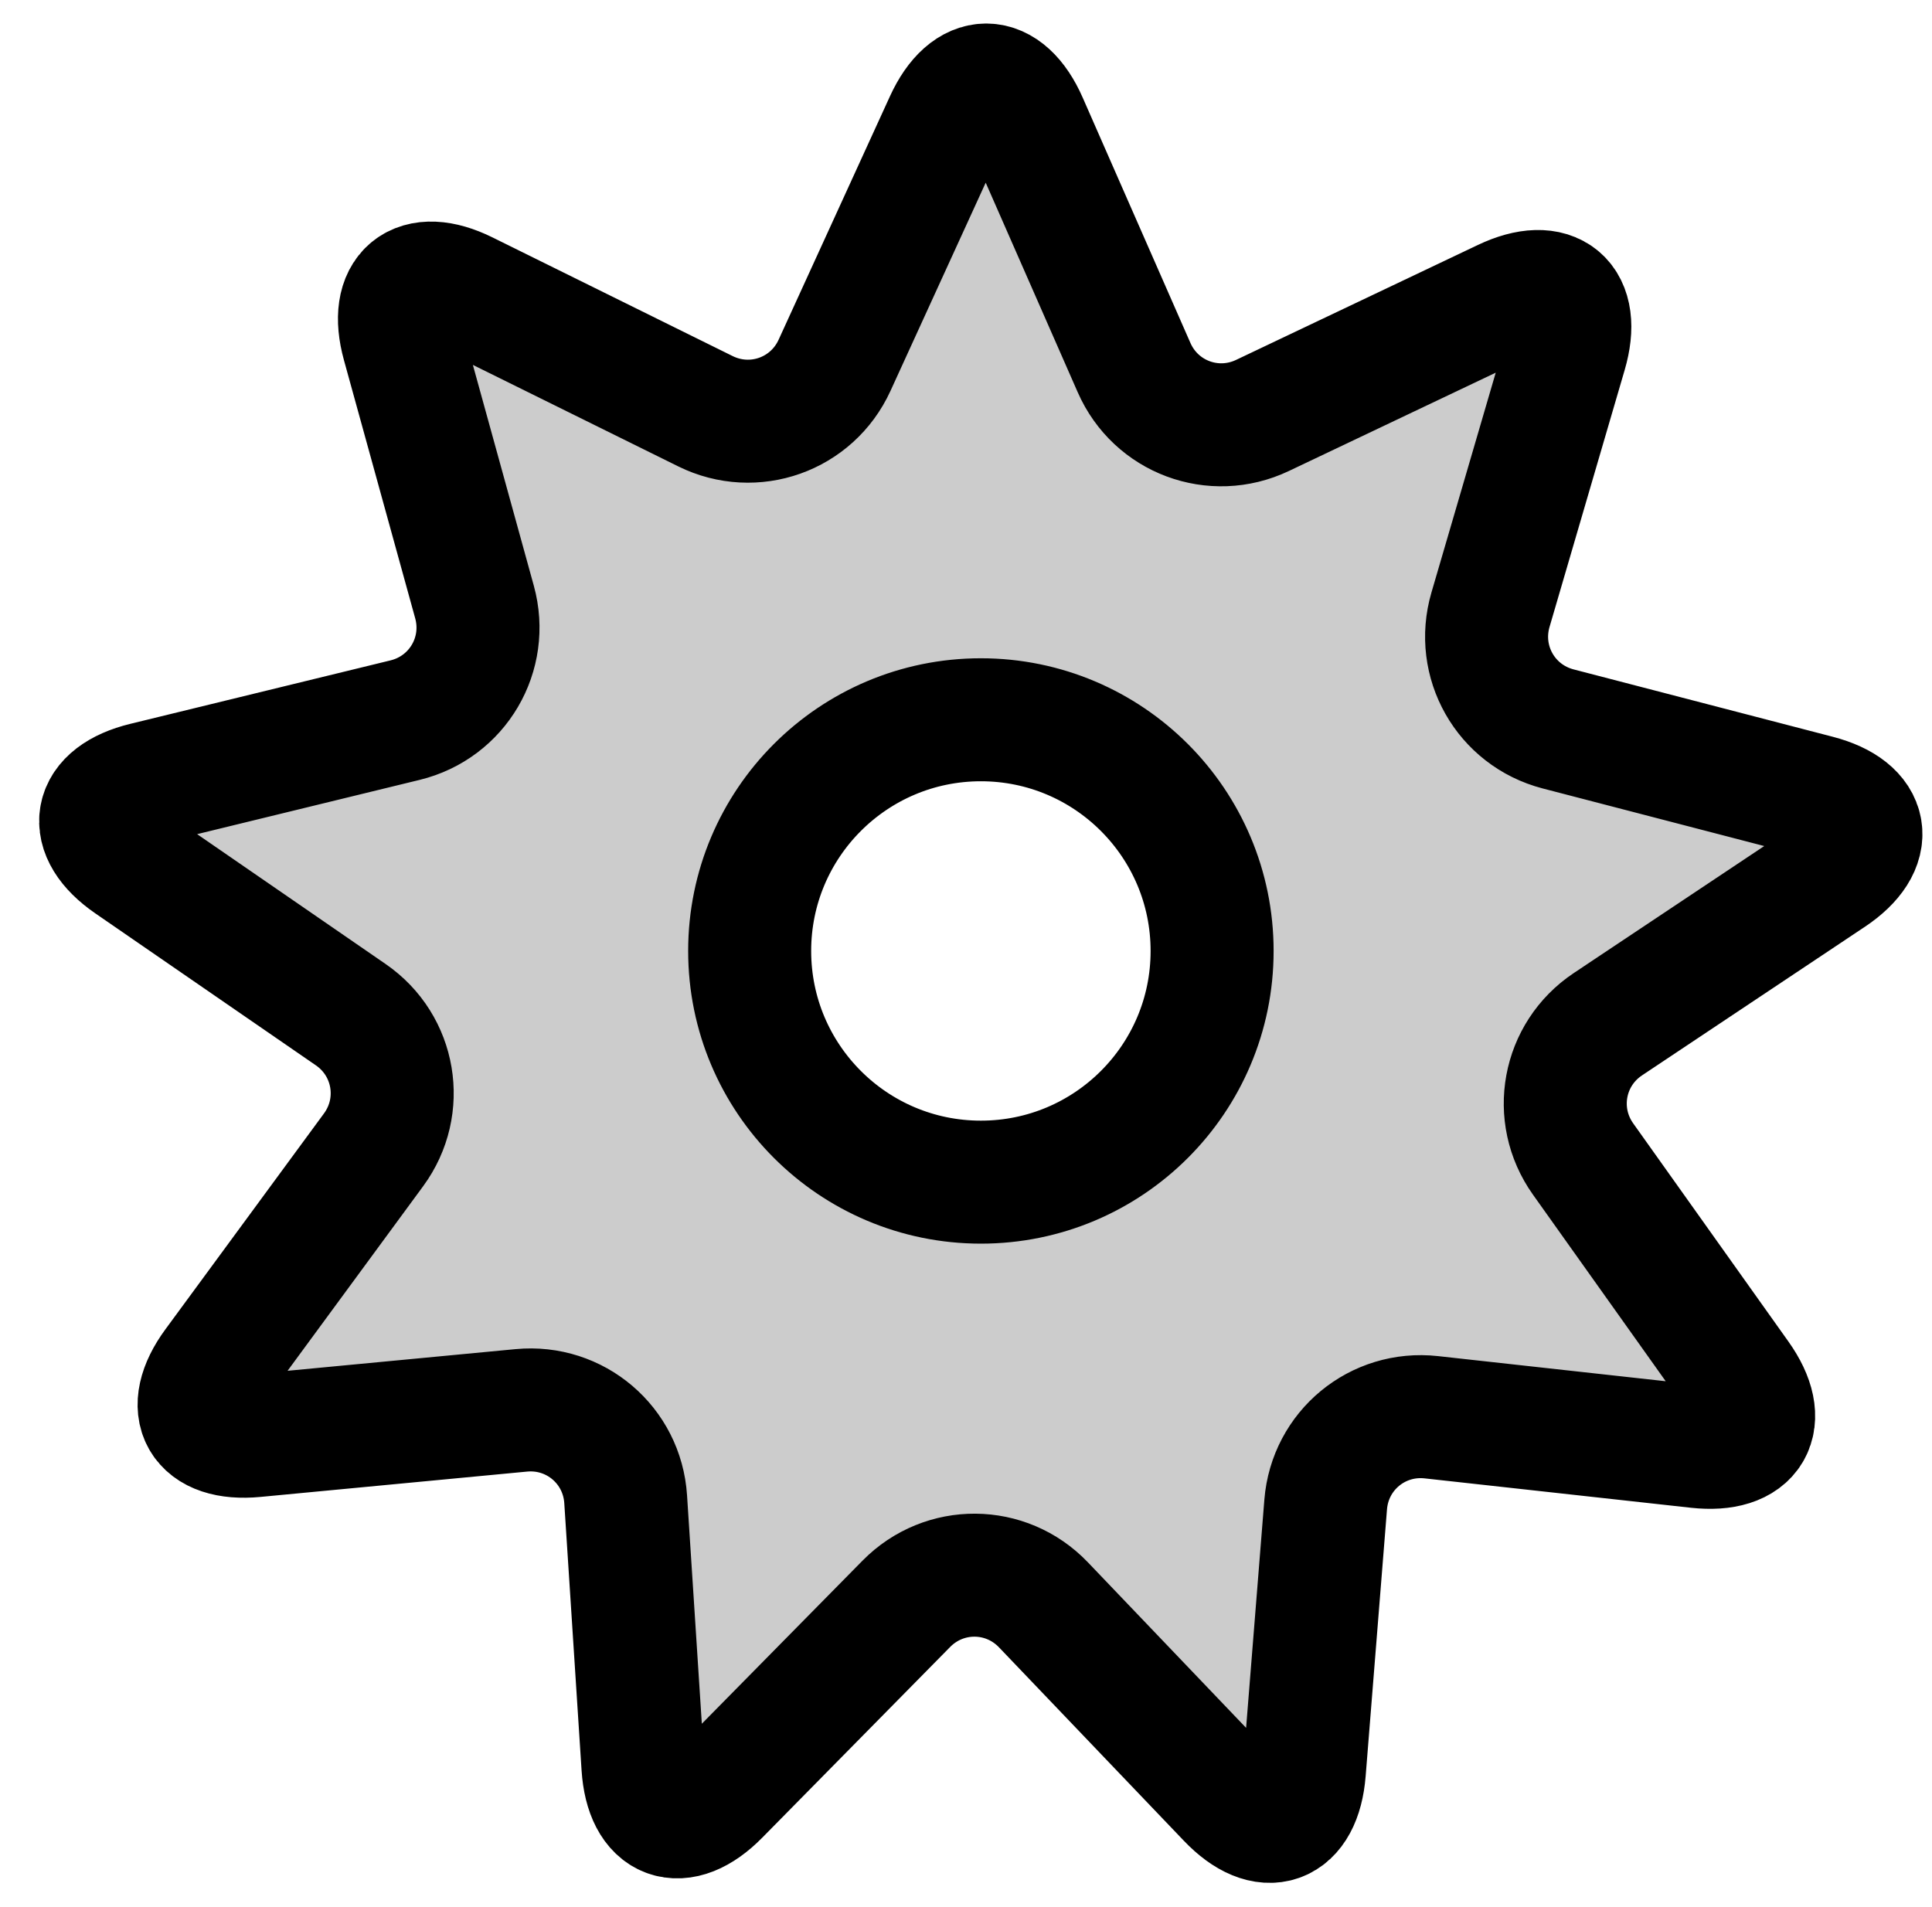
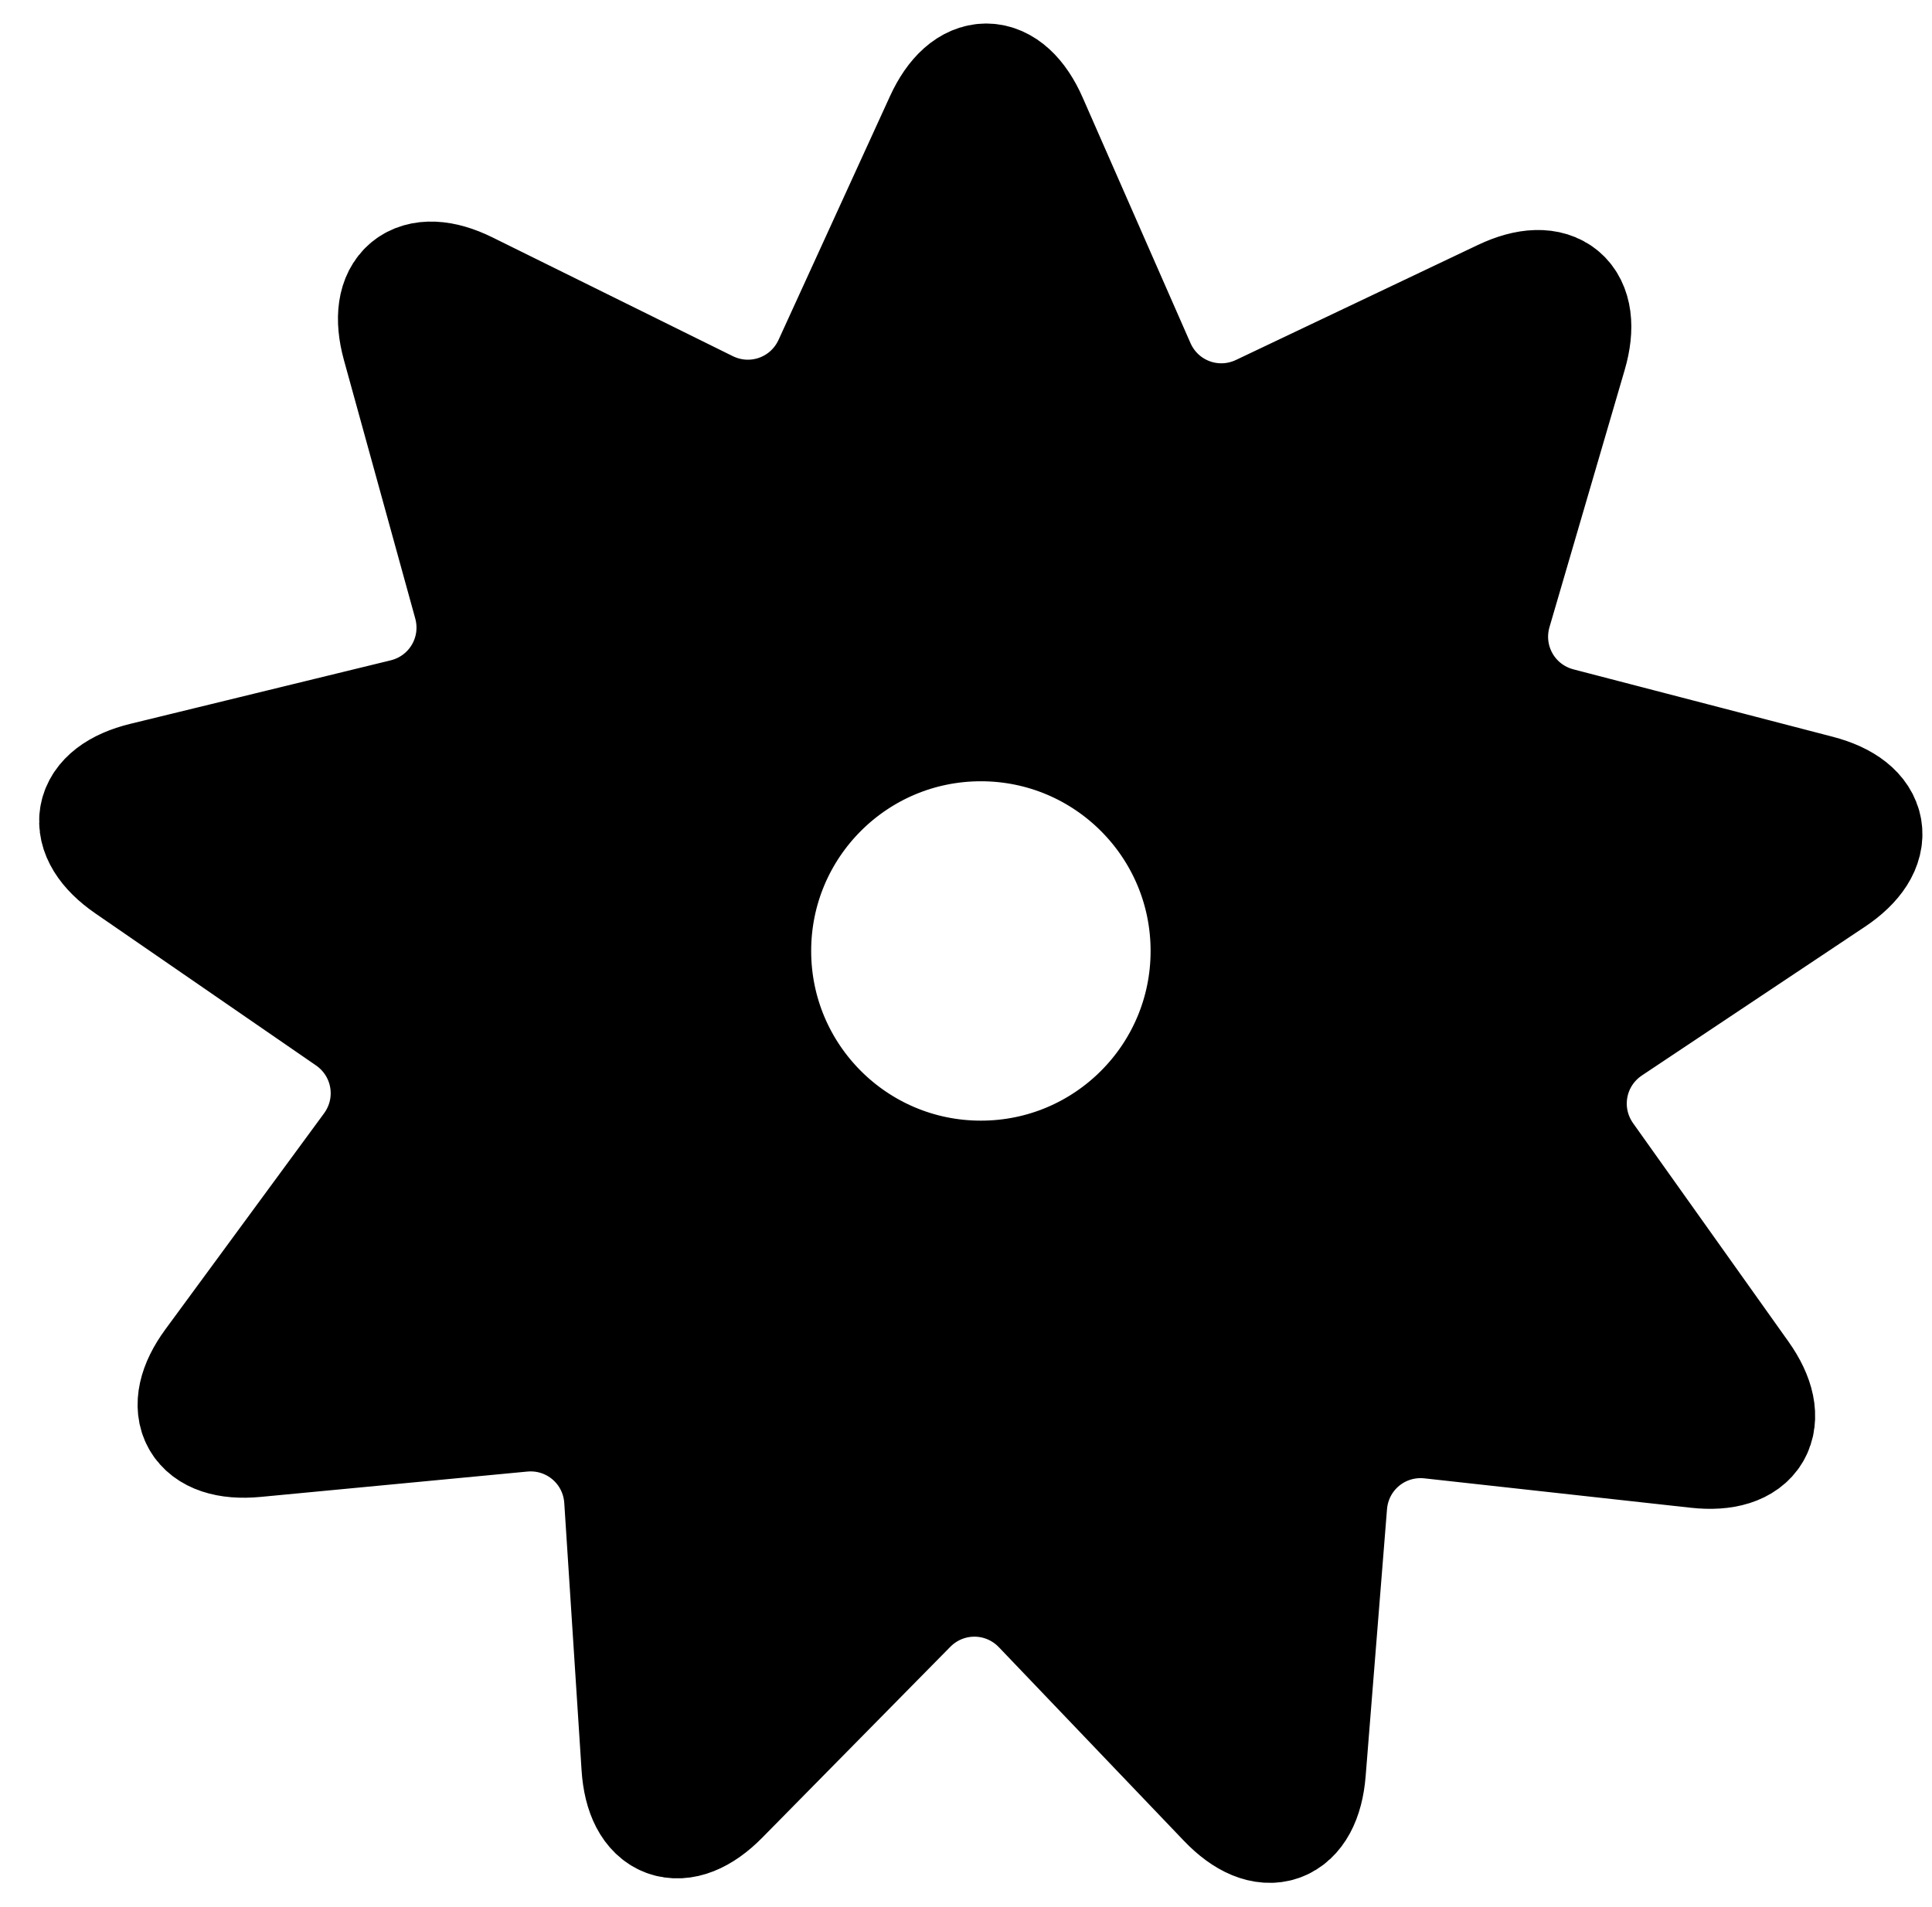
<svg xmlns="http://www.w3.org/2000/svg" version="1.1" id="Layer_1" x="0px" y="0px" width="78.526px" height="77.52px" viewBox="0 0 78.526 77.52" enable-background="new 0 0 78.526 77.52" xml:space="preserve">
  <g>
-     <path fill="currentColor" fill-opacity=".2" d="M74.409,35.596c1.83-1.221,1.586-2.672-0.544-3.226L63.33,29.631c-2.129-0.554-3.366-2.734-2.749-4.846   l3.055-10.449c0.617-2.112-0.503-3.066-2.49-2.122l-9.832,4.674c-1.987,0.945-4.336,0.069-5.22-1.945l-4.376-9.968   c-0.884-2.014-2.356-2.026-3.271-0.025l-4.527,9.9c-0.915,2.001-3.277,2.84-5.249,1.866l-9.759-4.823   c-1.972-0.975-3.107-0.037-2.522,2.084l2.896,10.494c0.585,2.121-0.685,4.282-2.822,4.803L5.886,31.854   c-2.137,0.521-2.404,1.969-0.593,3.217l8.964,6.177c1.811,1.248,2.228,3.721,0.926,5.494l-6.444,8.774   c-1.302,1.773-0.576,3.054,1.614,2.846l10.837-1.03c2.19-0.208,4.098,1.418,4.24,3.613l0.703,10.863   c0.142,2.195,1.522,2.709,3.066,1.142l7.64-7.755c1.544-1.567,4.051-1.548,5.571,0.042l7.521,7.87   c1.52,1.59,2.907,1.097,3.083-1.096l0.868-10.851c0.175-2.193,2.108-3.79,4.295-3.548l10.82,1.194   c2.187,0.241,2.932-1.028,1.657-2.821l-6.31-8.871c-1.275-1.793-0.821-4.258,1.009-5.479L74.409,35.596z M39.868,48.055   c-5.191,0-9.398-4.208-9.398-9.398c0-5.191,4.208-9.398,9.398-9.398s9.398,4.208,9.398,9.398   C49.267,43.848,45.059,48.055,39.868,48.055z" />
+     <path fill="currentColor" fill-opacity="1" d="M74.409,35.596c1.83-1.221,1.586-2.672-0.544-3.226L63.33,29.631c-2.129-0.554-3.366-2.734-2.749-4.846   l3.055-10.449c0.617-2.112-0.503-3.066-2.49-2.122l-9.832,4.674c-1.987,0.945-4.336,0.069-5.22-1.945l-4.376-9.968   c-0.884-2.014-2.356-2.026-3.271-0.025l-4.527,9.9c-0.915,2.001-3.277,2.84-5.249,1.866l-9.759-4.823   c-1.972-0.975-3.107-0.037-2.522,2.084l2.896,10.494c0.585,2.121-0.685,4.282-2.822,4.803L5.886,31.854   c-2.137,0.521-2.404,1.969-0.593,3.217l8.964,6.177c1.811,1.248,2.228,3.721,0.926,5.494l-6.444,8.774   c-1.302,1.773-0.576,3.054,1.614,2.846l10.837-1.03c2.19-0.208,4.098,1.418,4.24,3.613l0.703,10.863   c0.142,2.195,1.522,2.709,3.066,1.142l7.64-7.755c1.544-1.567,4.051-1.548,5.571,0.042l7.521,7.87   c1.52,1.59,2.907,1.097,3.083-1.096l0.868-10.851c0.175-2.193,2.108-3.79,4.295-3.548l10.82,1.194   c2.187,0.241,2.932-1.028,1.657-2.821l-6.31-8.871c-1.275-1.793-0.821-4.258,1.009-5.479L74.409,35.596z M39.868,48.055   c-5.191,0-9.398-4.208-9.398-9.398c0-5.191,4.208-9.398,9.398-9.398s9.398,4.208,9.398,9.398   C49.267,43.848,45.059,48.055,39.868,48.055z" />
    <path fill="none" stroke="currentColor" stroke-width="5" stroke-linecap="round" stroke-linejoin="round" stroke-miterlimit="10" d="   M74.409,35.596c1.83-1.221,1.586-2.672-0.544-3.226L63.33,29.631c-2.129-0.554-3.366-2.734-2.749-4.846l3.055-10.449   c0.617-2.112-0.503-3.066-2.49-2.122l-9.832,4.674c-1.987,0.945-4.336,0.069-5.22-1.945l-4.376-9.968   c-0.884-2.014-2.356-2.026-3.271-0.025l-4.527,9.9c-0.915,2.001-3.277,2.84-5.249,1.866l-9.759-4.823   c-1.972-0.975-3.107-0.037-2.522,2.084l2.896,10.494c0.585,2.121-0.685,4.282-2.822,4.803L5.886,31.854   c-2.137,0.521-2.404,1.969-0.593,3.217l8.964,6.177c1.811,1.248,2.228,3.721,0.926,5.494l-6.444,8.774   c-1.302,1.773-0.576,3.054,1.614,2.846l10.837-1.03c2.19-0.208,4.098,1.418,4.24,3.613l0.703,10.863   c0.142,2.195,1.522,2.709,3.066,1.142l7.64-7.755c1.544-1.567,4.051-1.548,5.571,0.042l7.521,7.87   c1.52,1.59,2.907,1.097,3.083-1.096l0.868-10.851c0.175-2.193,2.108-3.79,4.295-3.548l10.82,1.194   c2.187,0.241,2.932-1.028,1.657-2.821l-6.31-8.871c-1.275-1.793-0.821-4.258,1.009-5.479L74.409,35.596z M39.868,48.055   c-5.191,0-9.398-4.208-9.398-9.398c0-5.191,4.208-9.398,9.398-9.398s9.398,4.208,9.398,9.398   C49.267,43.848,45.059,48.055,39.868,48.055z" />
  </g>
</svg>
